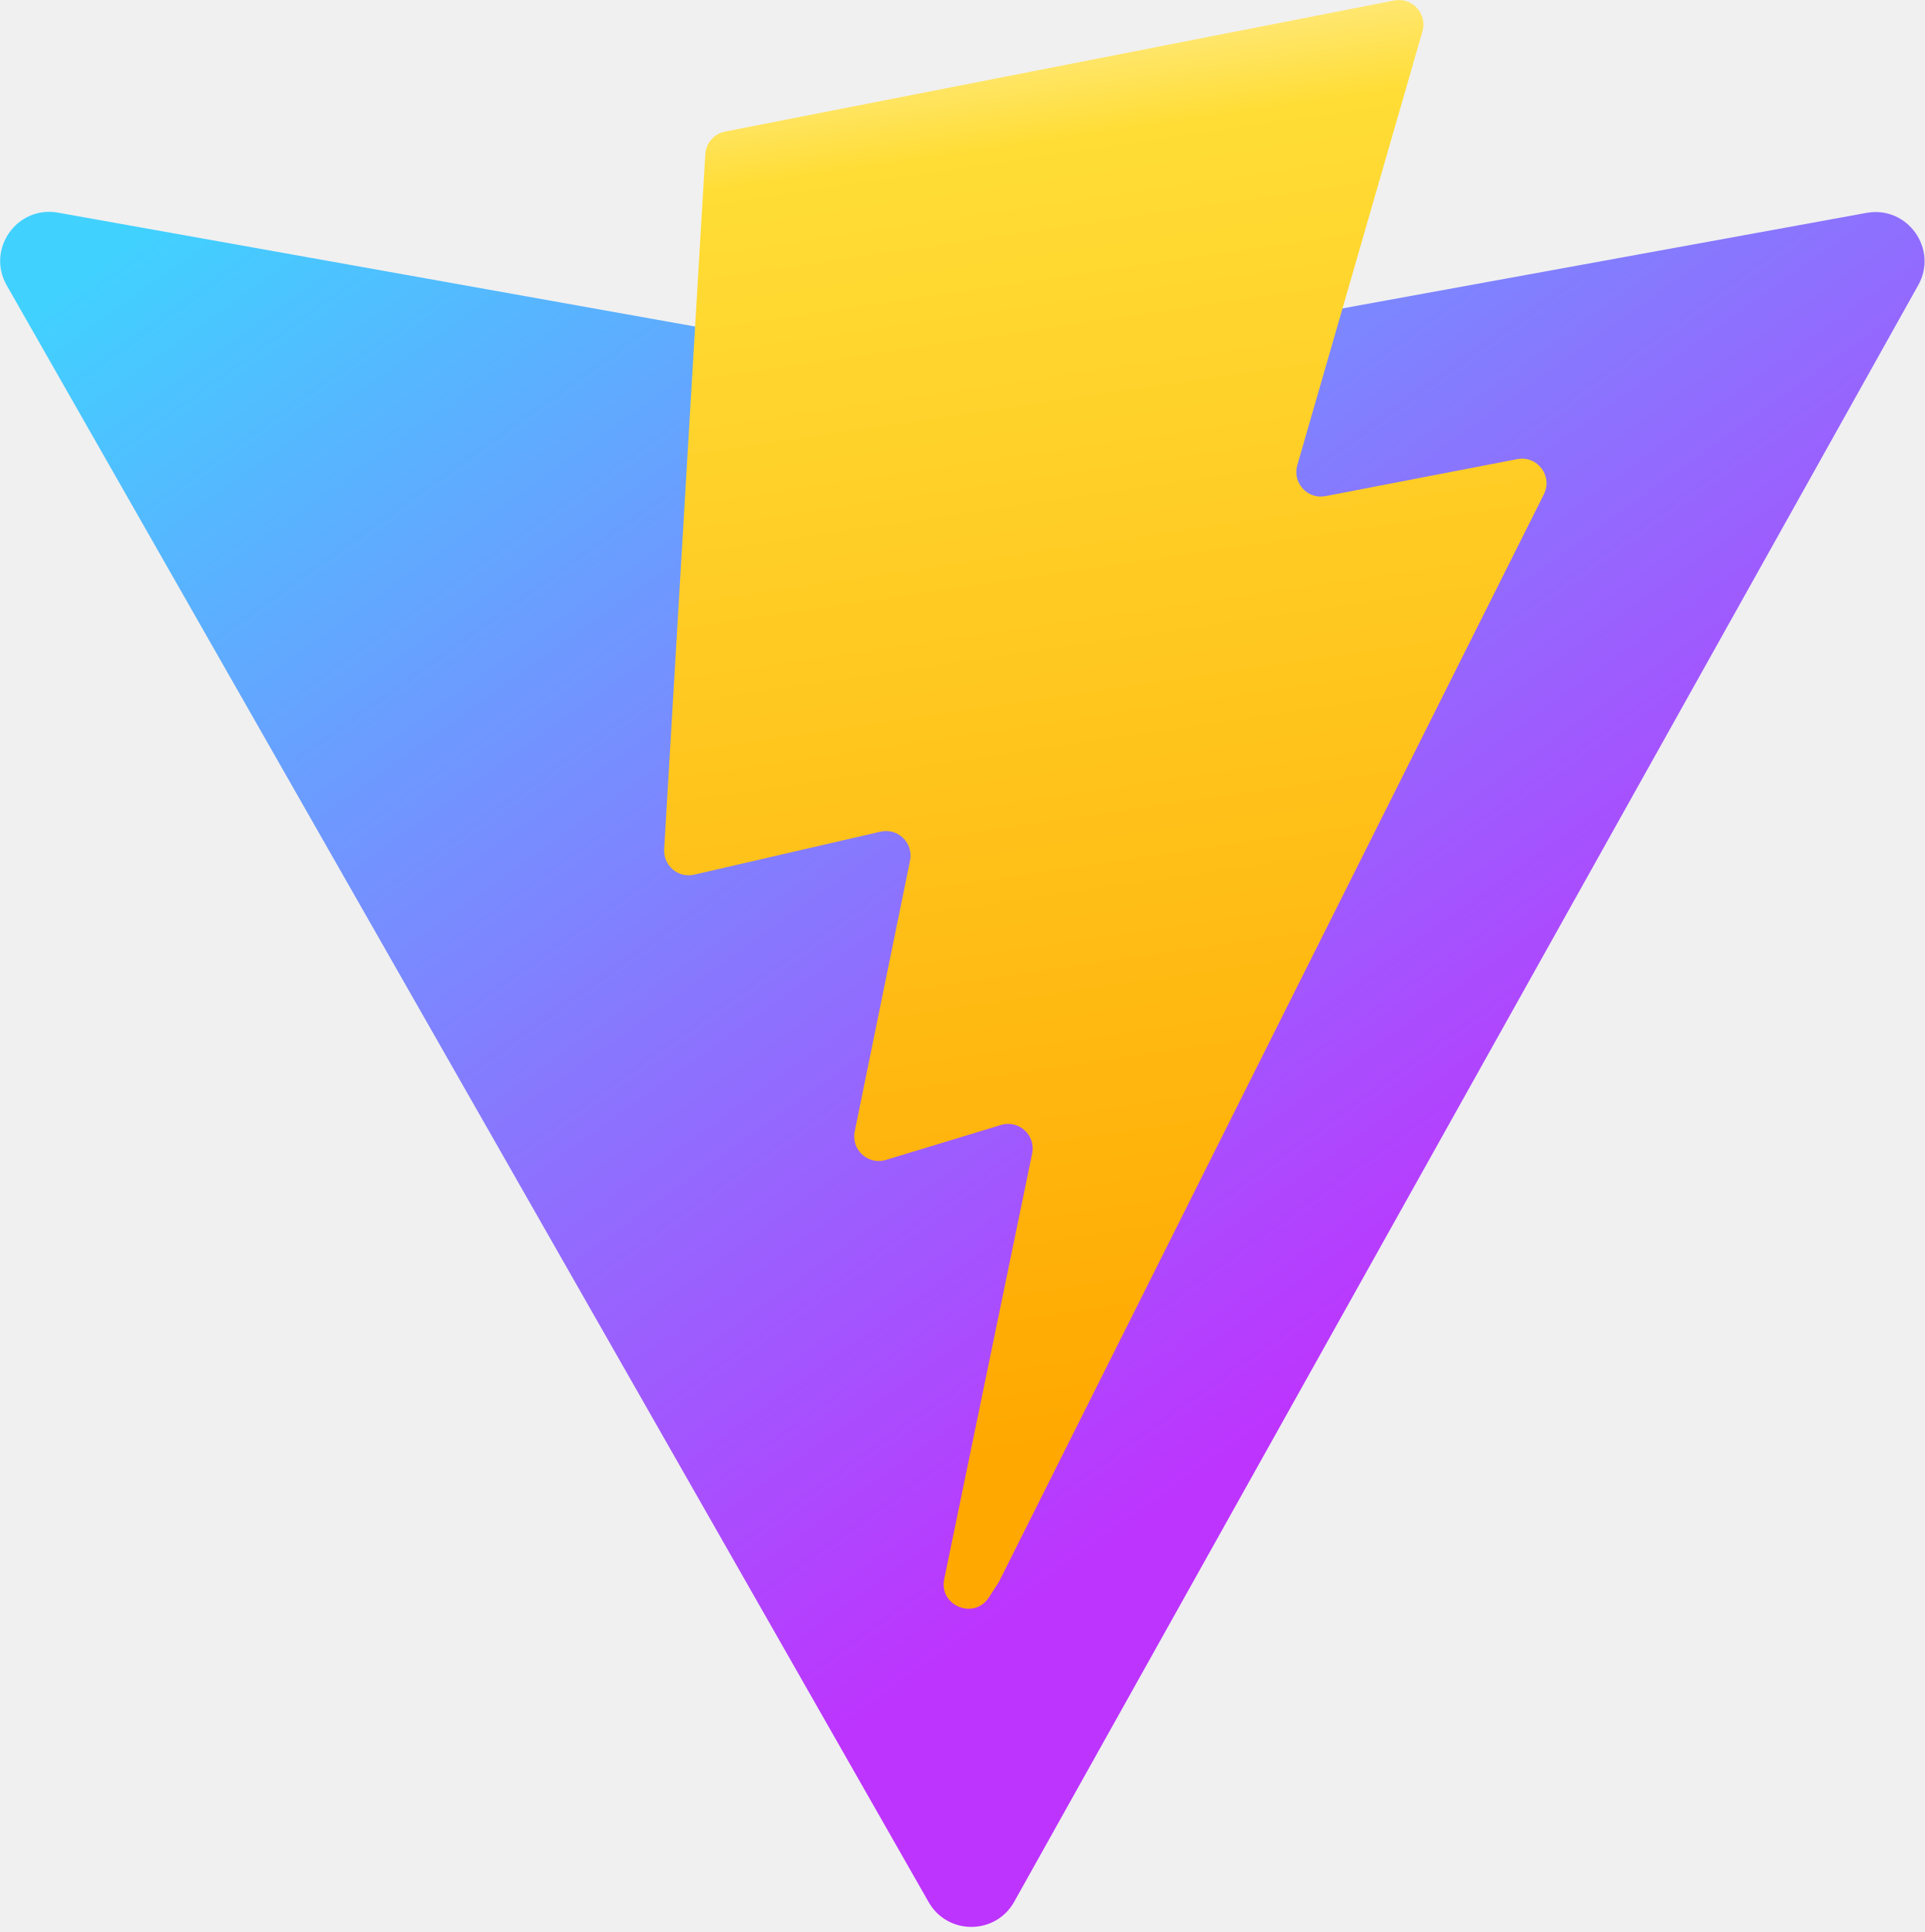
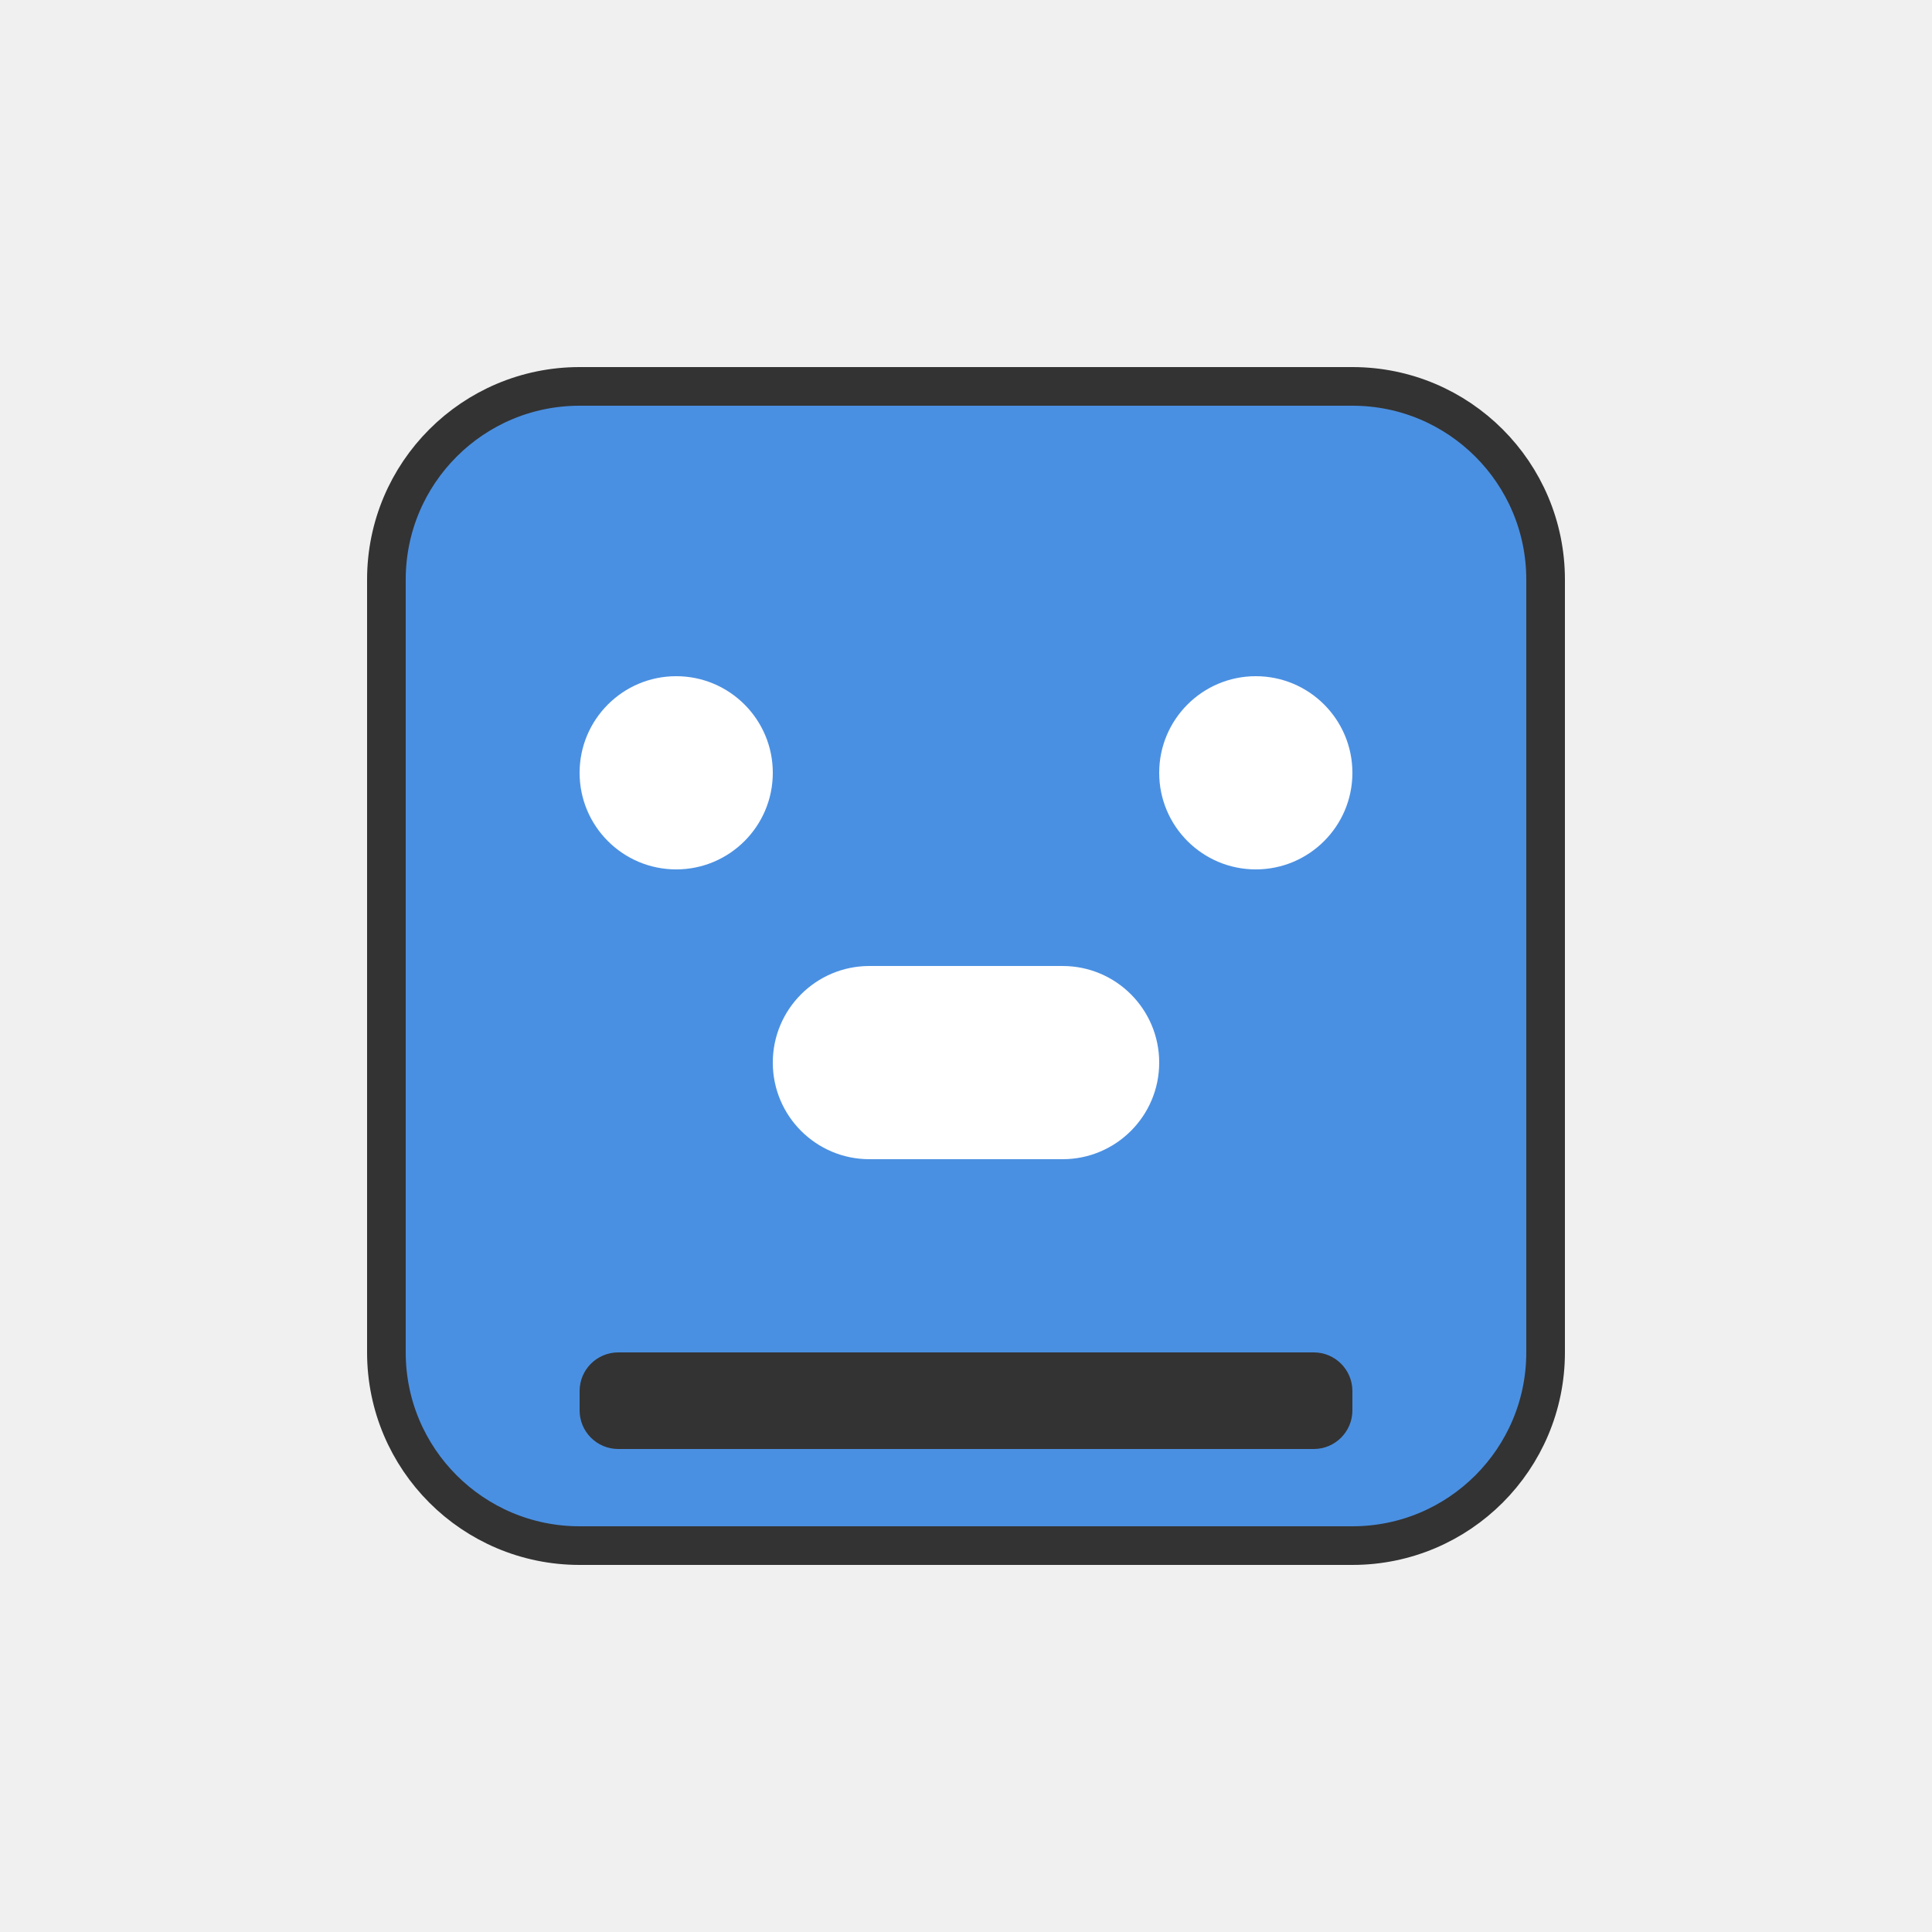
- <svg xmlns="http://www.w3.org/2000/svg" aria-hidden="true" role="img" class="iconify iconify--logos" width="31.88" height="32" preserveAspectRatio="xMidYMid meet" viewBox="0 0 256 257">
-   <defs>
-     <linearGradient id="IconifyId1813088fe1fbc01fb466" x1="-.828%" x2="57.636%" y1="7.652%" y2="78.411%">
-       <stop offset="0%" stop-color="#41D1FF" />
-       <stop offset="100%" stop-color="#BD34FE" />
-     </linearGradient>
-     <linearGradient id="IconifyId1813088fe1fbc01fb467" x1="43.376%" x2="50.316%" y1="2.242%" y2="89.03%">
-       <stop offset="0%" stop-color="#FFEA83" />
-       <stop offset="8.333%" stop-color="#FFDD35" />
-       <stop offset="100%" stop-color="#FFA800" />
-     </linearGradient>
-   </defs>
-   <path fill="url(#IconifyId1813088fe1fbc01fb466)" d="M255.153 37.938L134.897 252.976c-2.483 4.44-8.862 4.466-11.382.048L.875 37.958c-2.746-4.814 1.371-10.646 6.827-9.67l120.385 21.517a6.537 6.537 0 0 0 2.322-.004l117.867-21.483c5.438-.991 9.574 4.796 6.877 9.62Z" />
-   <path fill="url(#IconifyId1813088fe1fbc01fb467)" d="M185.432.063L96.44 17.501a3.268 3.268 0 0 0-2.634 3.014l-5.474 92.456a3.268 3.268 0 0 0 3.997 3.378l24.777-5.718c2.318-.535 4.413 1.507 3.936 3.838l-7.361 36.047c-.495 2.426 1.782 4.5 4.151 3.78l15.304-4.649c2.372-.72 4.652 1.36 4.15 3.788l-11.698 56.621c-.732 3.542 3.979 5.473 5.943 2.437l1.313-2.028l72.516-144.72c1.215-2.423-.88-5.186-3.54-4.672l-25.505 4.922c-2.396.462-4.435-1.77-3.759-4.114l16.646-57.705c.677-2.35-1.37-4.583-3.769-4.113Z" />
+ <svg xmlns="http://www.w3.org/2000/svg" viewBox="0 0 100 100">
+   <rect x="20" y="20" width="60" height="60" rx="10" ry="10" fill="#4A90E2" stroke="#333" stroke-width="2" />
+   <circle cx="35" cy="40" r="5" fill="#fff" />
+   <circle cx="65" cy="40" r="5" fill="#fff" />
+   <rect x="40" y="50" width="20" height="10" rx="5" ry="5" fill="#fff" />
+   <rect x="30" y="70" width="40" height="5" rx="2" ry="2" fill="#333" />
</svg>
